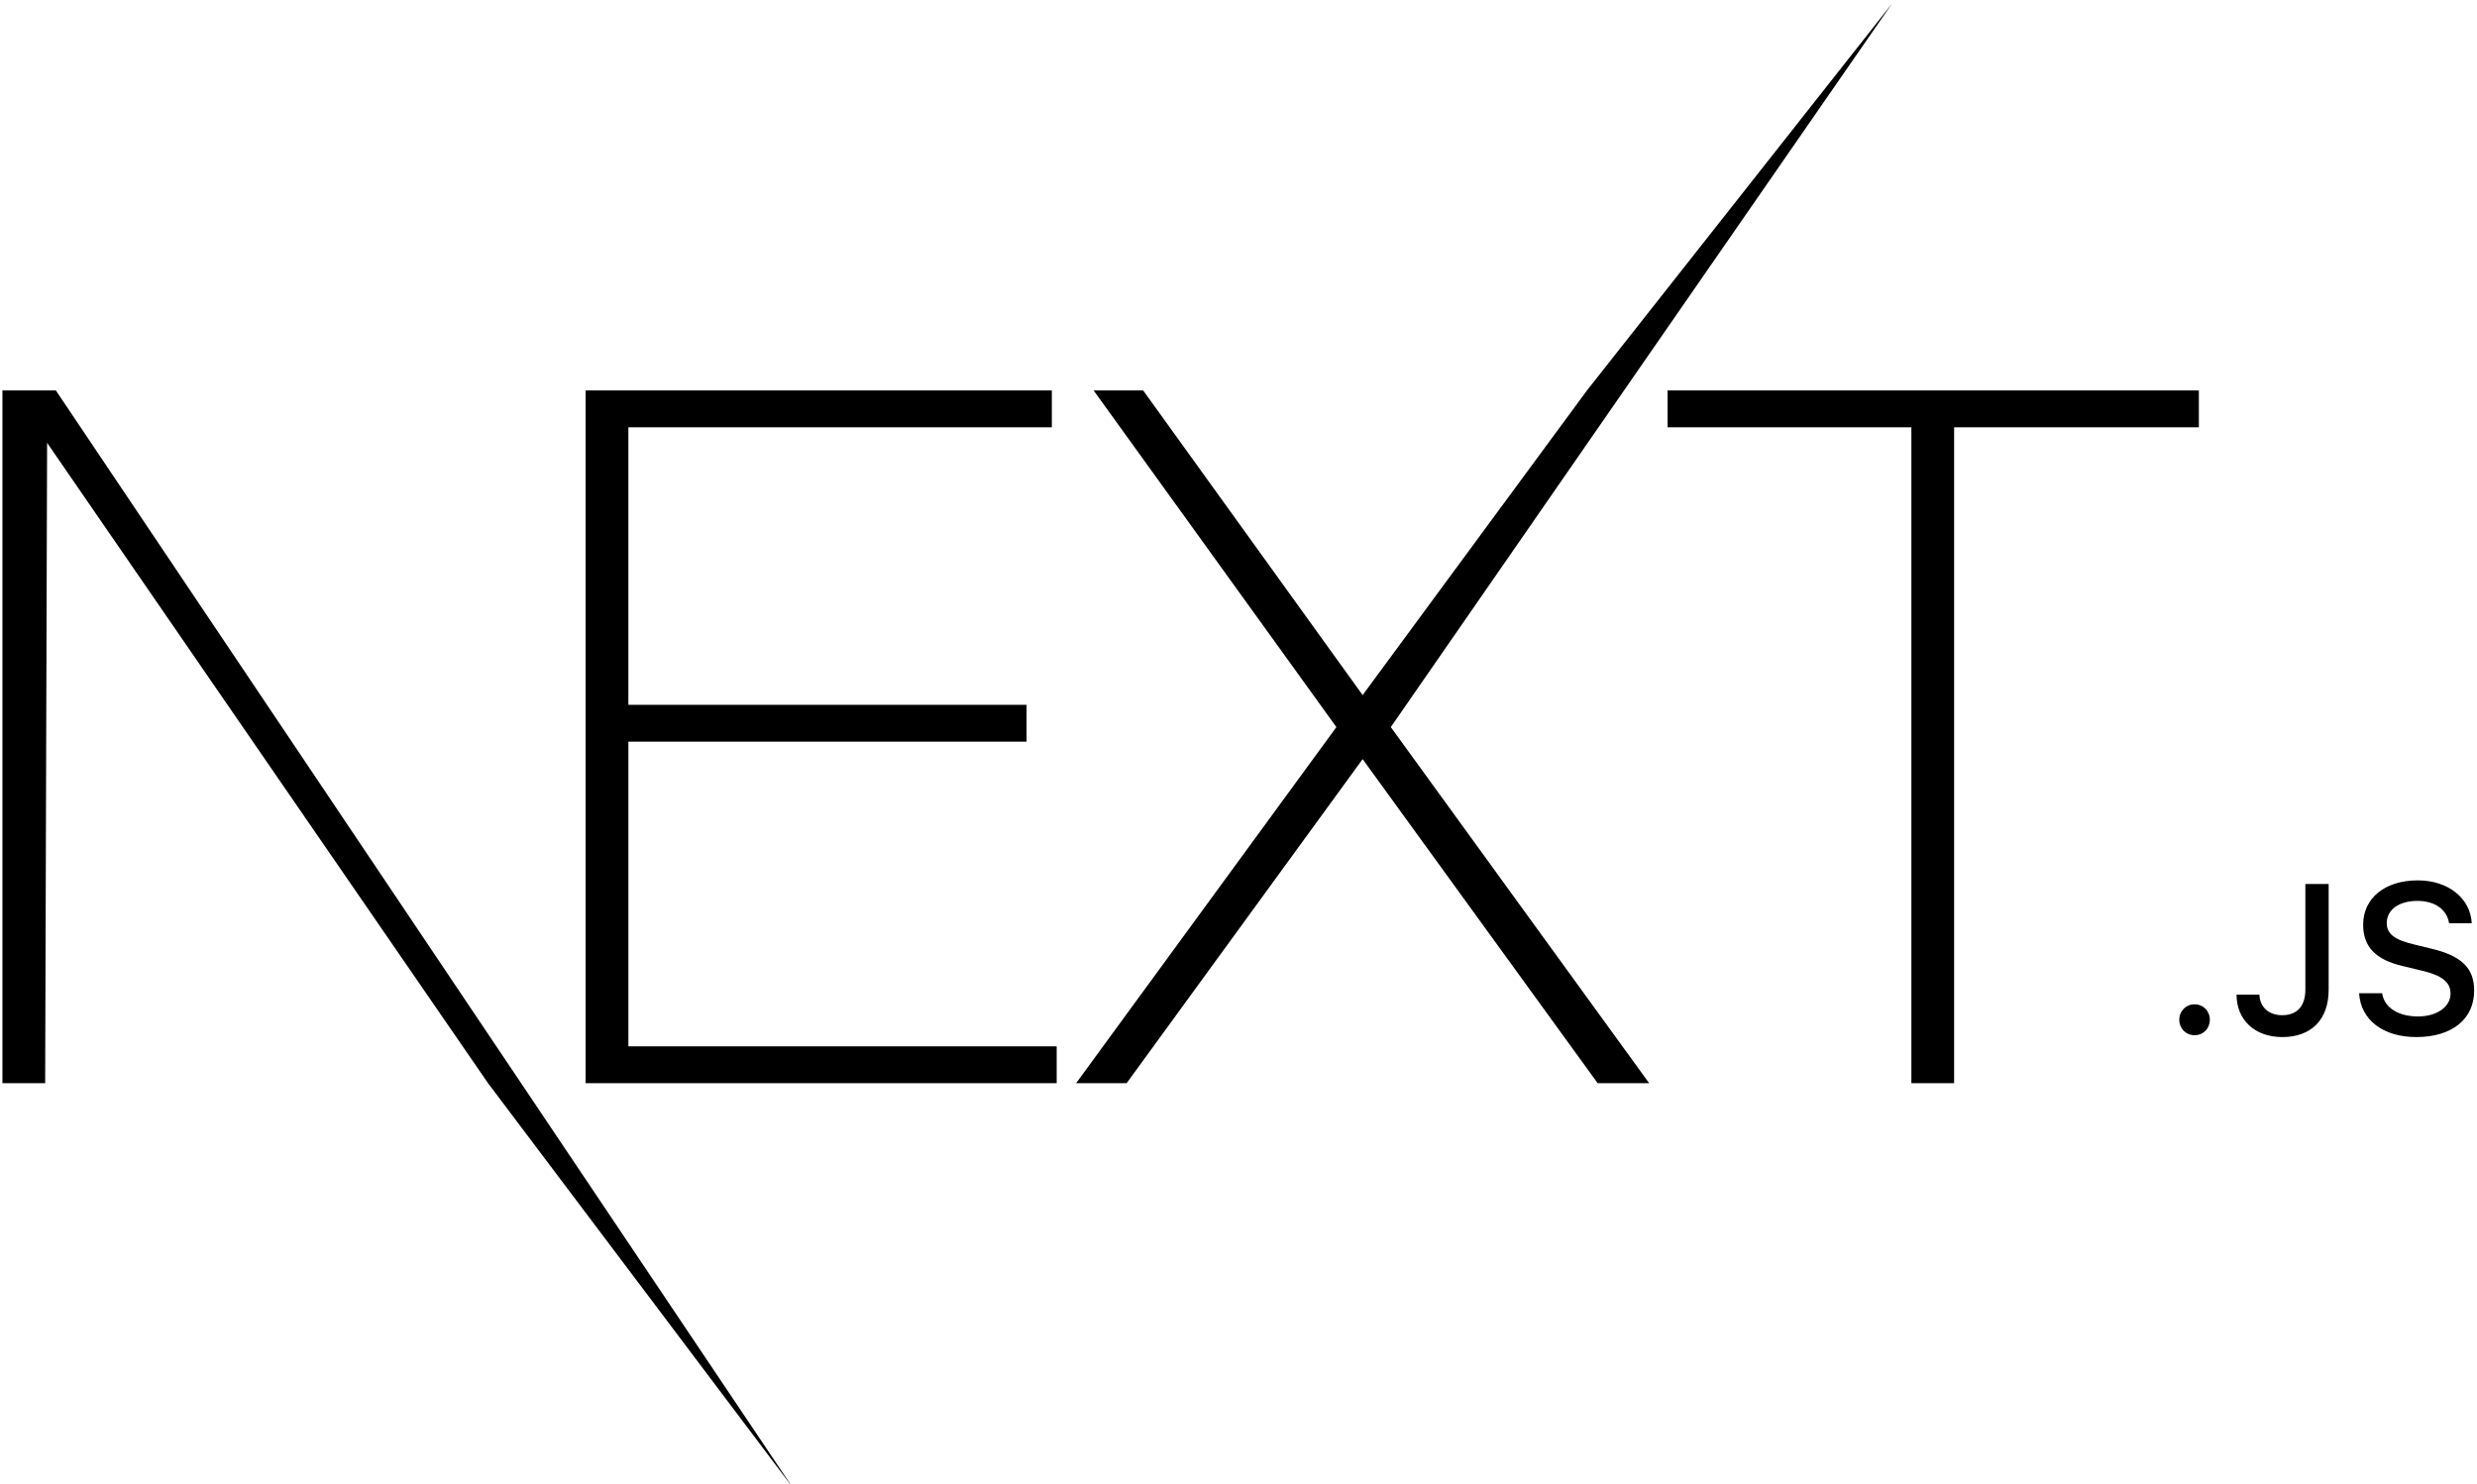
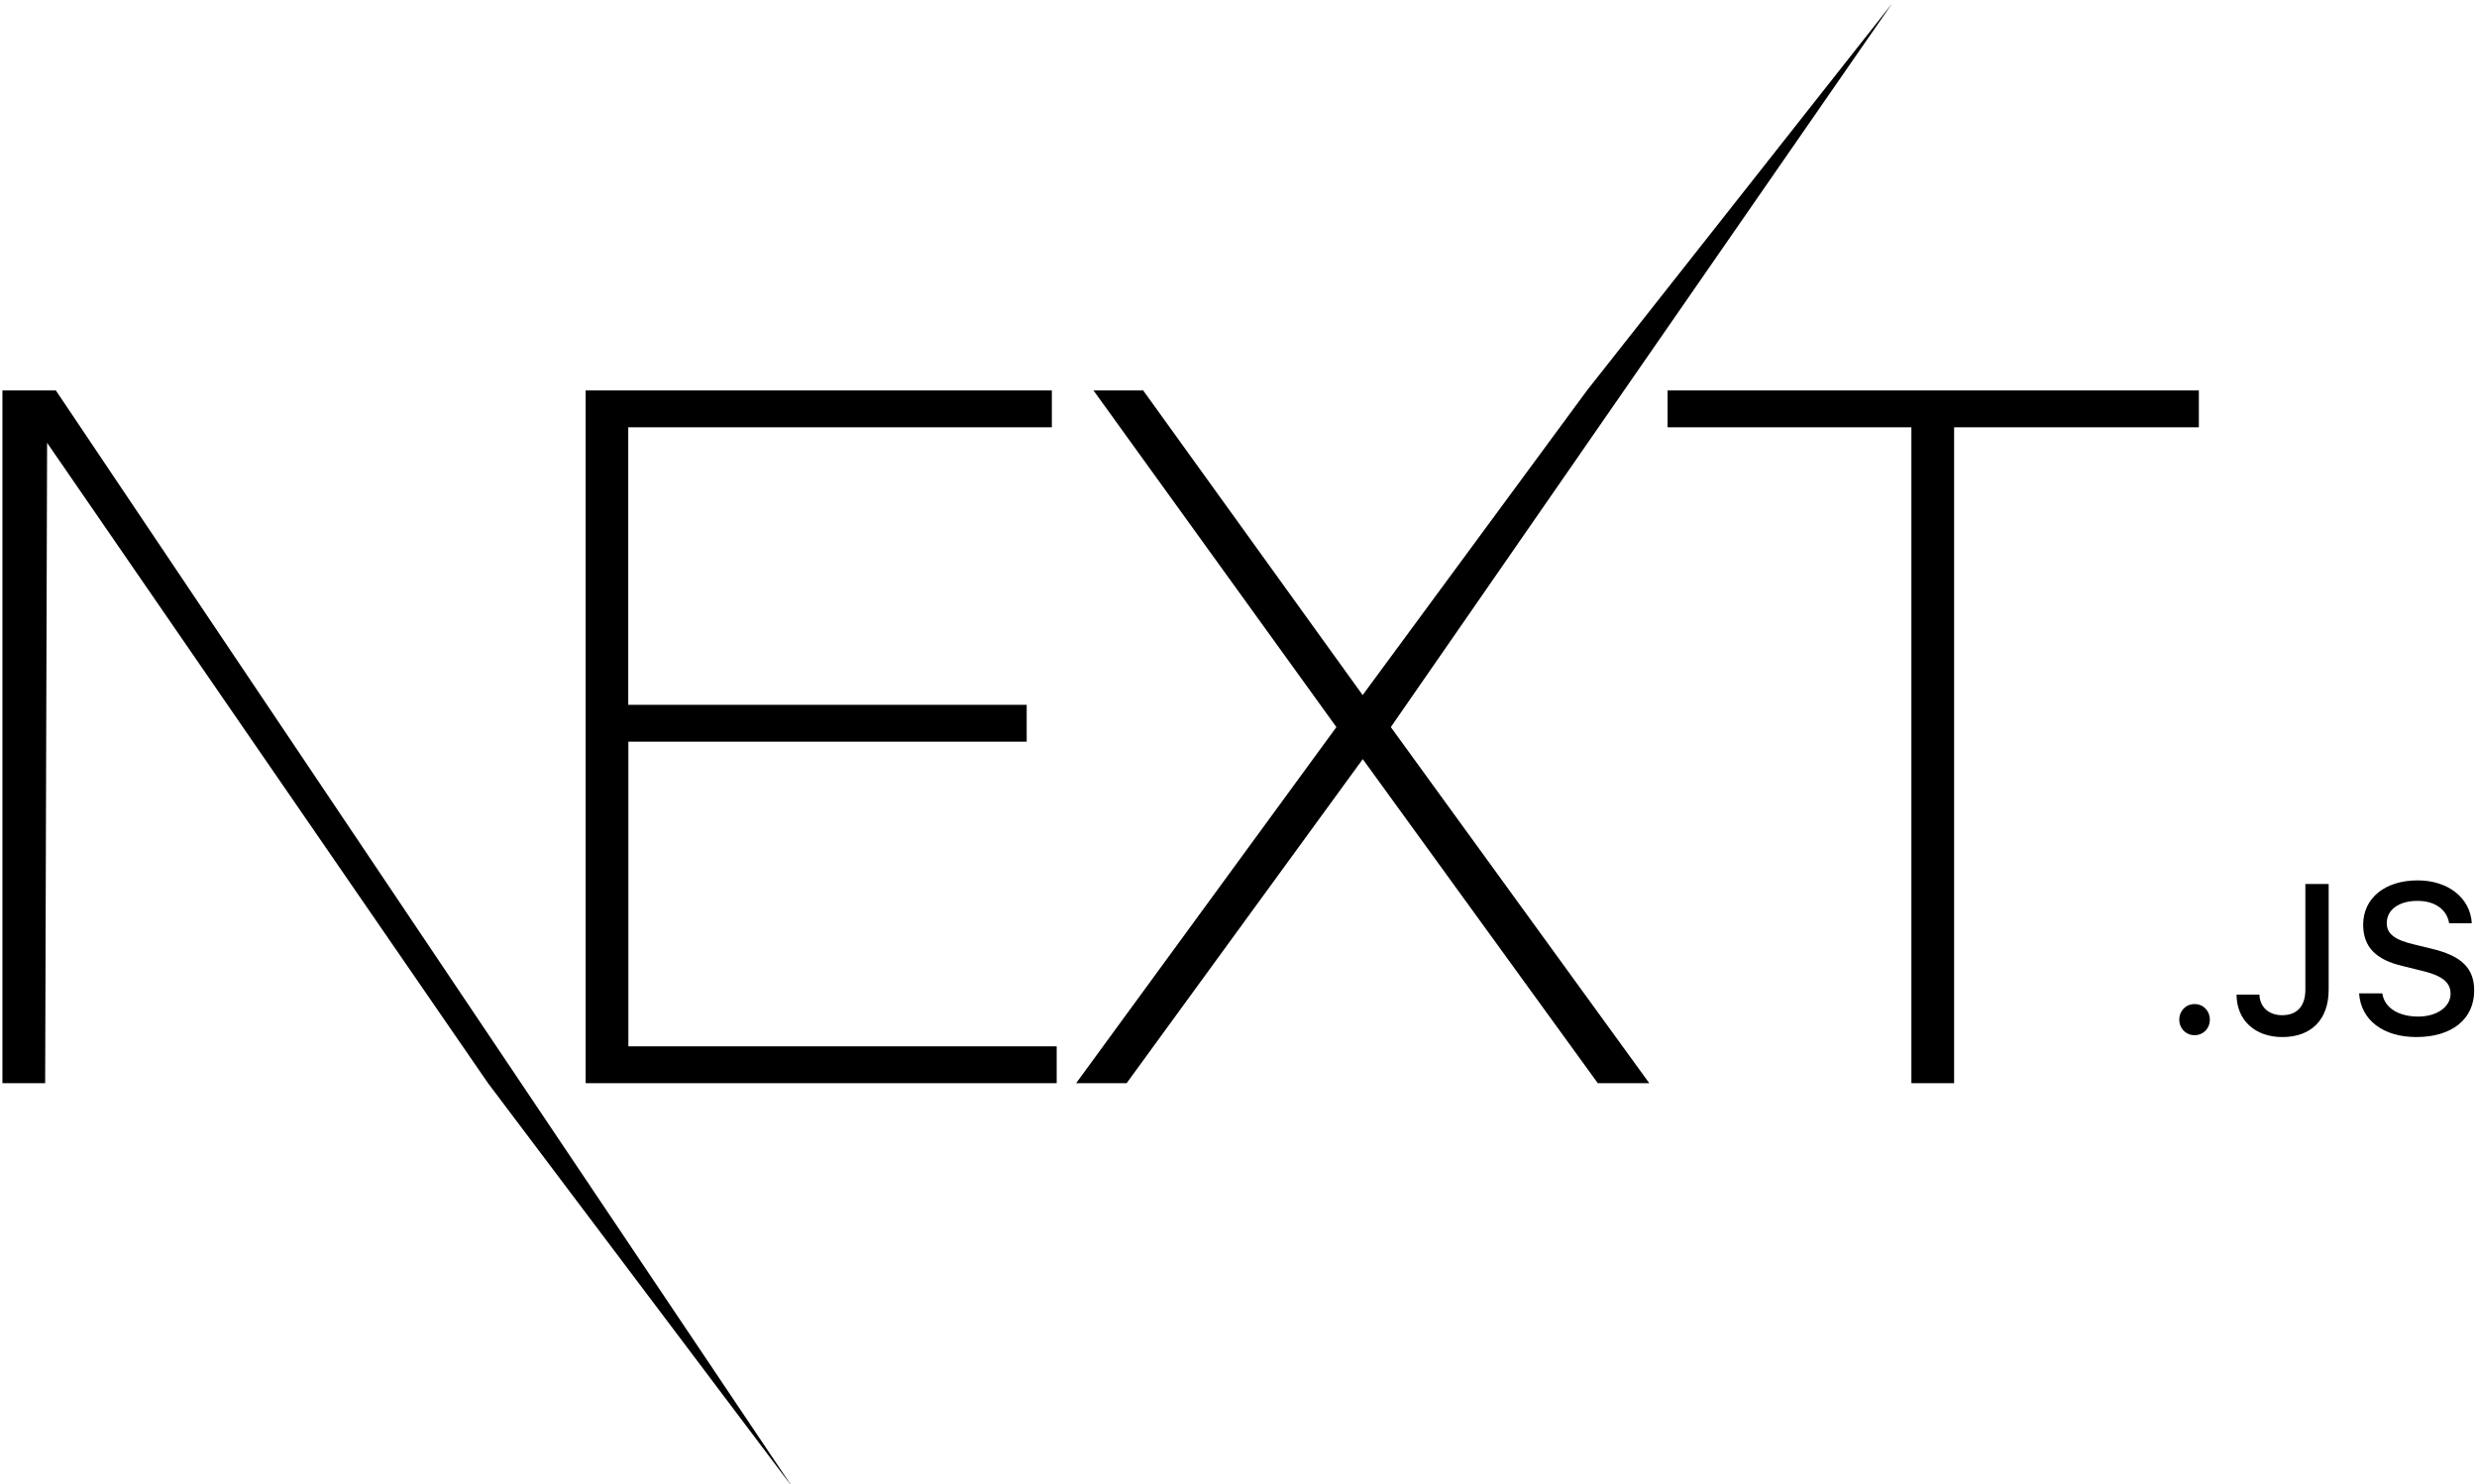
<svg xmlns="http://www.w3.org/2000/svg" width="207" height="124">
-   <g fill="#000" fill-rule="nonzero">
-     <path d="M48.942 32.632h38.96v3.082H52.512v23.193h33.278v3.082H52.513v25.464h35.794v3.081H48.942V32.632zm42.45 0h4.139l18.343 25.464 18.749-25.464L158.124.287l-41.896 60.485 21.59 29.762h-4.302l-19.642-27.086L94.15 90.534h-4.22l21.751-29.762-20.29-28.14zm47.967 3.082v-3.082h44.397v3.082h-20.453v54.82h-3.571v-54.82h-20.373zM.203 32.632h4.464l61.557 91.671-25.439-33.769L3.936 37.011l-.162 53.523H.203zM183.397 86.523c.738 0 1.276-.563 1.276-1.29 0-.727-.538-1.29-1.276-1.29-.73 0-1.277.563-1.277 1.29 0 .727.547 1.29 1.277 1.29zm3.509-3.393c0 2.146 1.555 3.549 3.822 3.549 2.414 0 3.874-1.446 3.874-3.956v-8.837h-1.946v8.828c0 1.394-.704 2.138-1.946 2.138-1.112 0-1.867-.692-1.893-1.722h-1.911zm10.24-.113c.14 2.233 2.007 3.662 4.787 3.662 2.97 0 4.83-1.498 4.83-3.887 0-1.878-1.06-2.917-3.632-3.514l-1.38-.338c-1.634-.38-2.294-.891-2.294-1.783 0-1.125 1.025-1.86 2.563-1.86 1.459 0 2.466.718 2.649 1.869h1.893c-.113-2.103-1.971-3.583-4.516-3.583-2.737 0-4.56 1.48-4.56 3.704 0 1.835 1.033 2.926 3.3 3.454l1.616.39c1.659.389 2.388.96 2.388 1.912 0 1.108-1.146 1.913-2.71 1.913-1.676 0-2.84-.753-3.005-1.939h-1.928z" />
-   </g>
+   <path d="M48.942 32.632h38.96v3.082h-35.4v23.193H85.8v3.082H52.513v25.464h35.794v3.08H48.942V32.632zm42.45 0h4.14l18.343 25.464 18.75-25.464 25.5-32.345-41.896 60.485 21.6 29.762h-4.302l-19.642-27.086L94.15 90.534h-4.22l21.75-29.762-20.3-28.14zm47.967 3.082v-3.082h44.397v3.082h-20.453v54.82h-3.57v-54.82H139.36zM.203 32.632h4.464l61.557 91.67-25.44-33.77L3.936 37.01l-.162 53.523H.203zm183.194 53.89c.738 0 1.276-.563 1.276-1.3s-.538-1.3-1.276-1.3c-.73 0-1.277.563-1.277 1.3s.547 1.3 1.277 1.3zm3.51-3.393c0 2.146 1.555 3.55 3.822 3.55 2.414 0 3.874-1.446 3.874-3.956v-8.837h-1.946v8.828c0 1.394-.704 2.138-1.946 2.138-1.112 0-1.867-.692-1.893-1.722h-1.91zm10.24-.113c.14 2.233 2.007 3.662 4.787 3.662 2.97 0 4.83-1.498 4.83-3.887 0-1.878-1.06-2.917-3.632-3.514l-1.38-.338c-1.634-.38-2.294-.89-2.294-1.783 0-1.125 1.025-1.86 2.563-1.86 1.46 0 2.466.718 2.65 1.87h1.893c-.113-2.103-1.97-3.583-4.516-3.583-2.737 0-4.56 1.48-4.56 3.704 0 1.835 1.033 2.926 3.3 3.454l1.616.4c1.66.39 2.388.96 2.388 1.912 0 1.108-1.146 1.913-2.7 1.913-1.676 0-2.84-.753-3.005-1.94h-1.928z" />
</svg>
